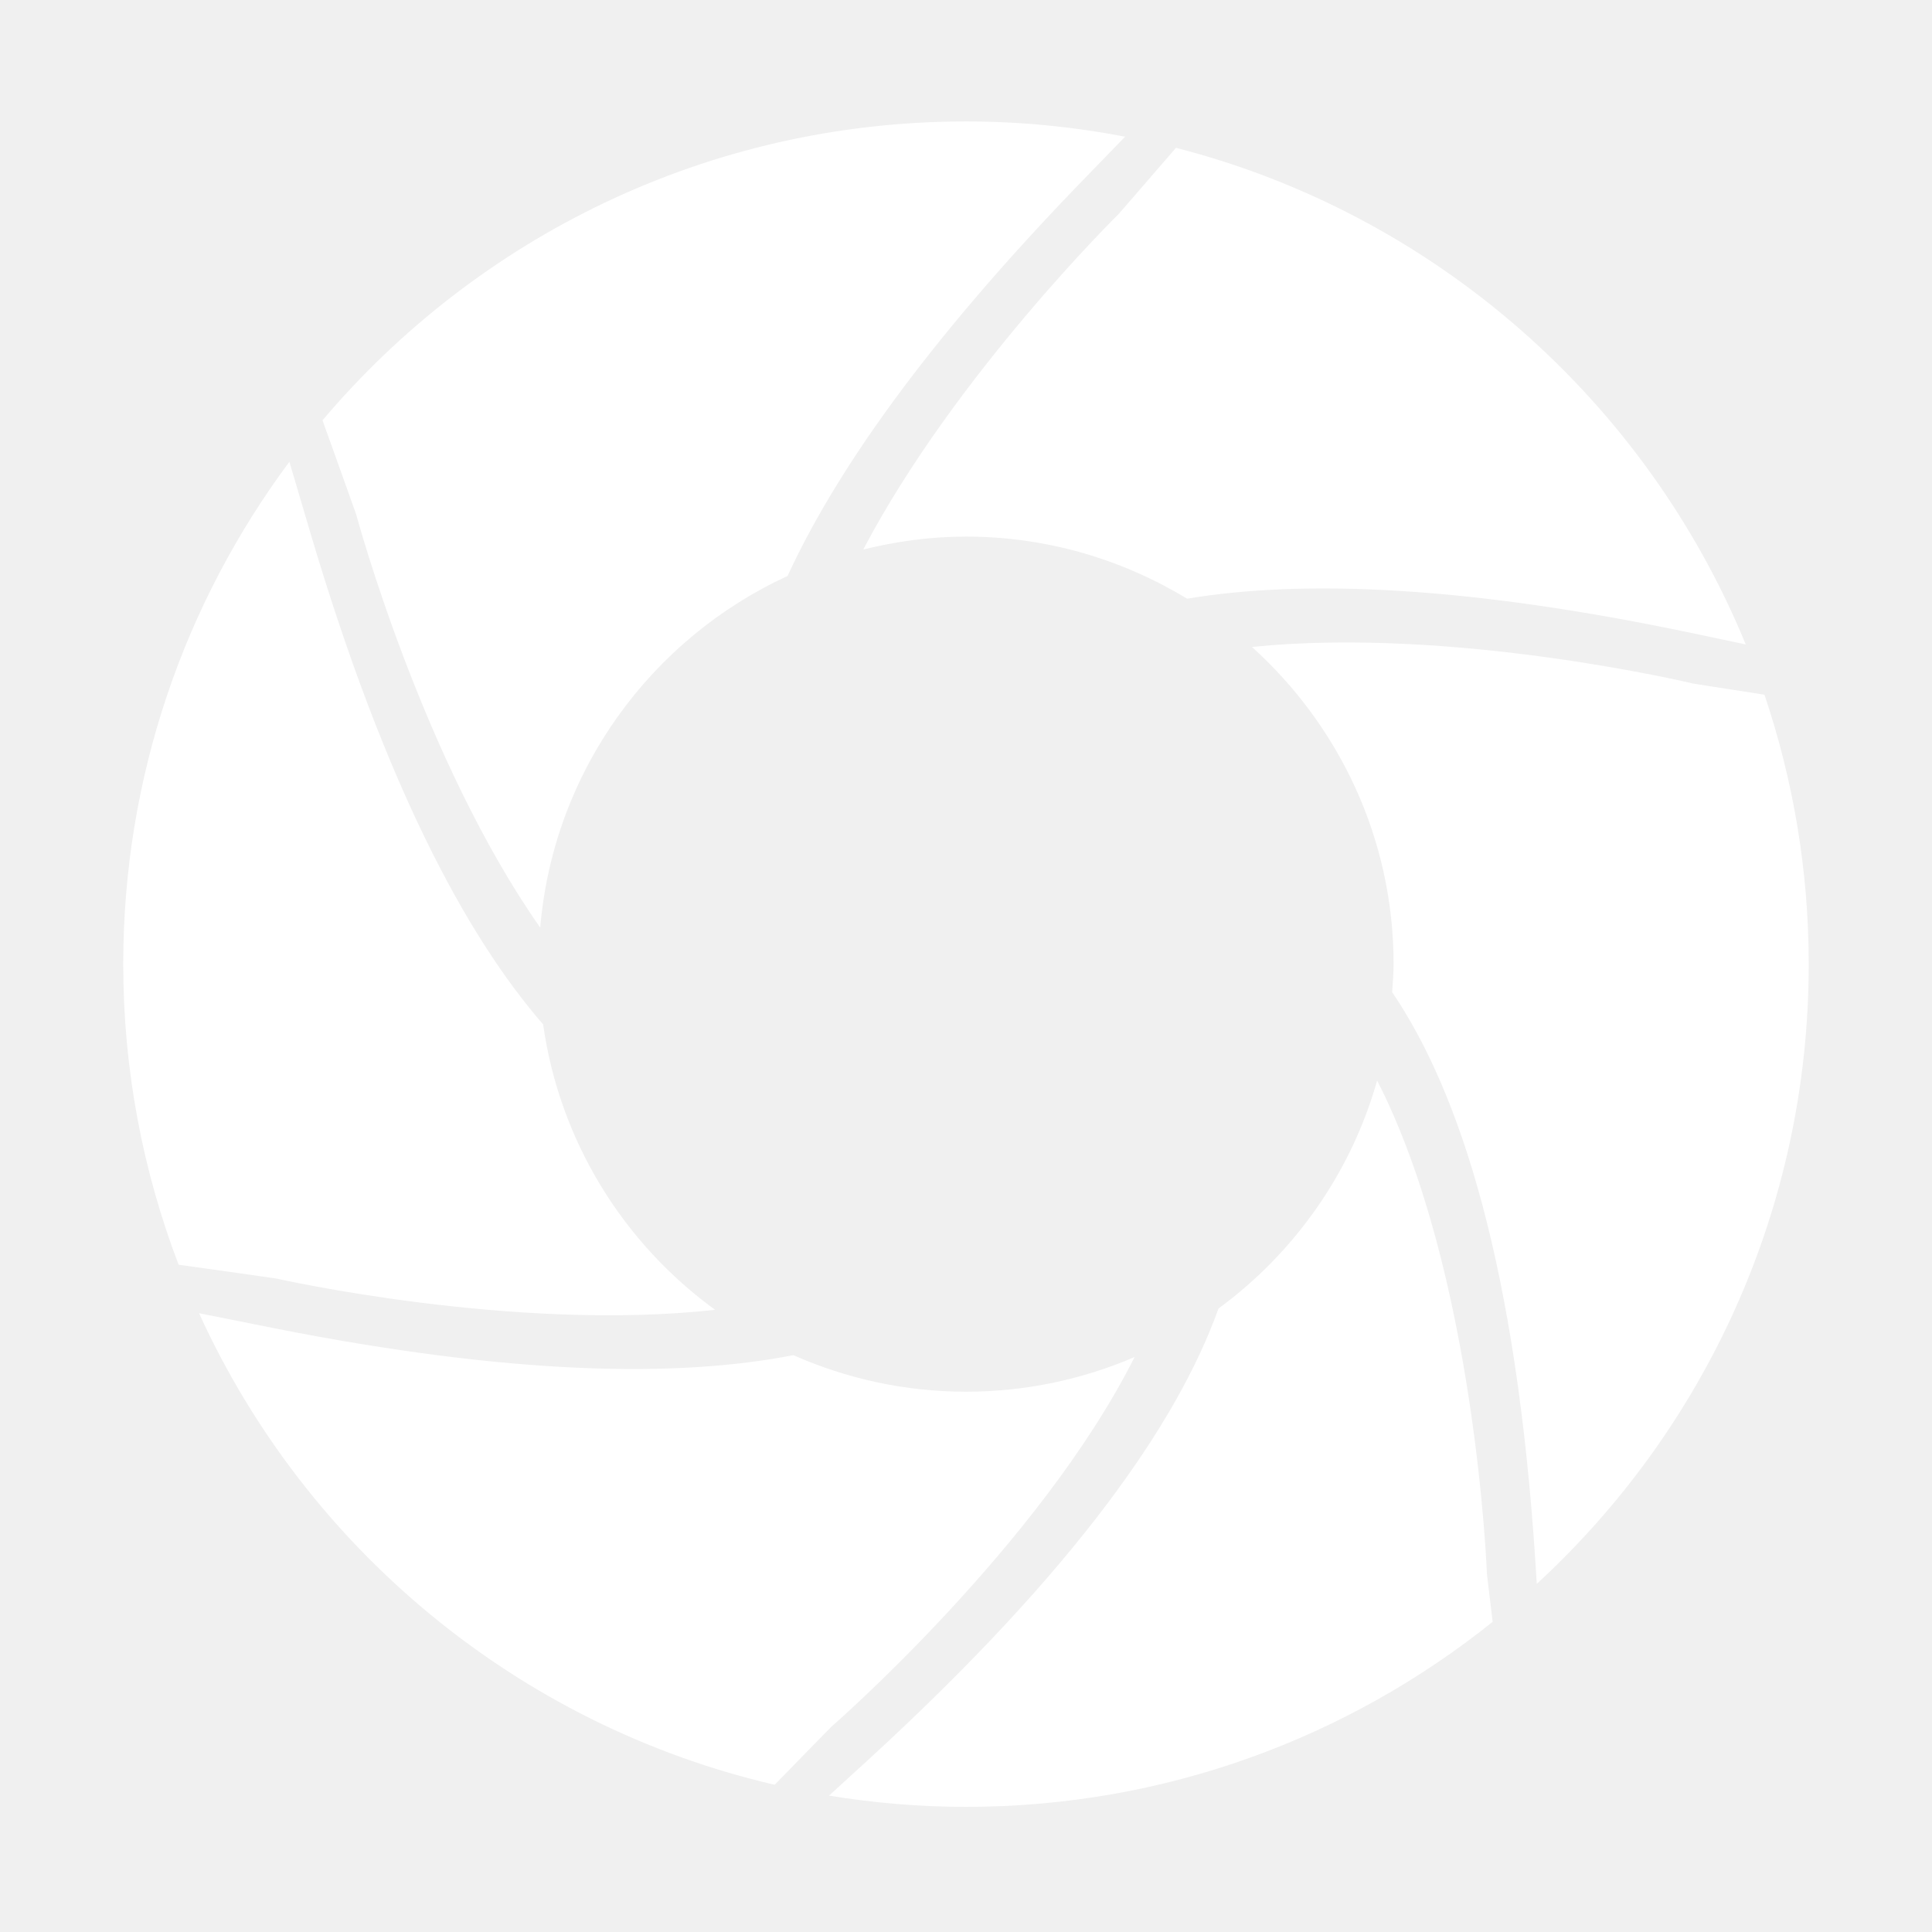
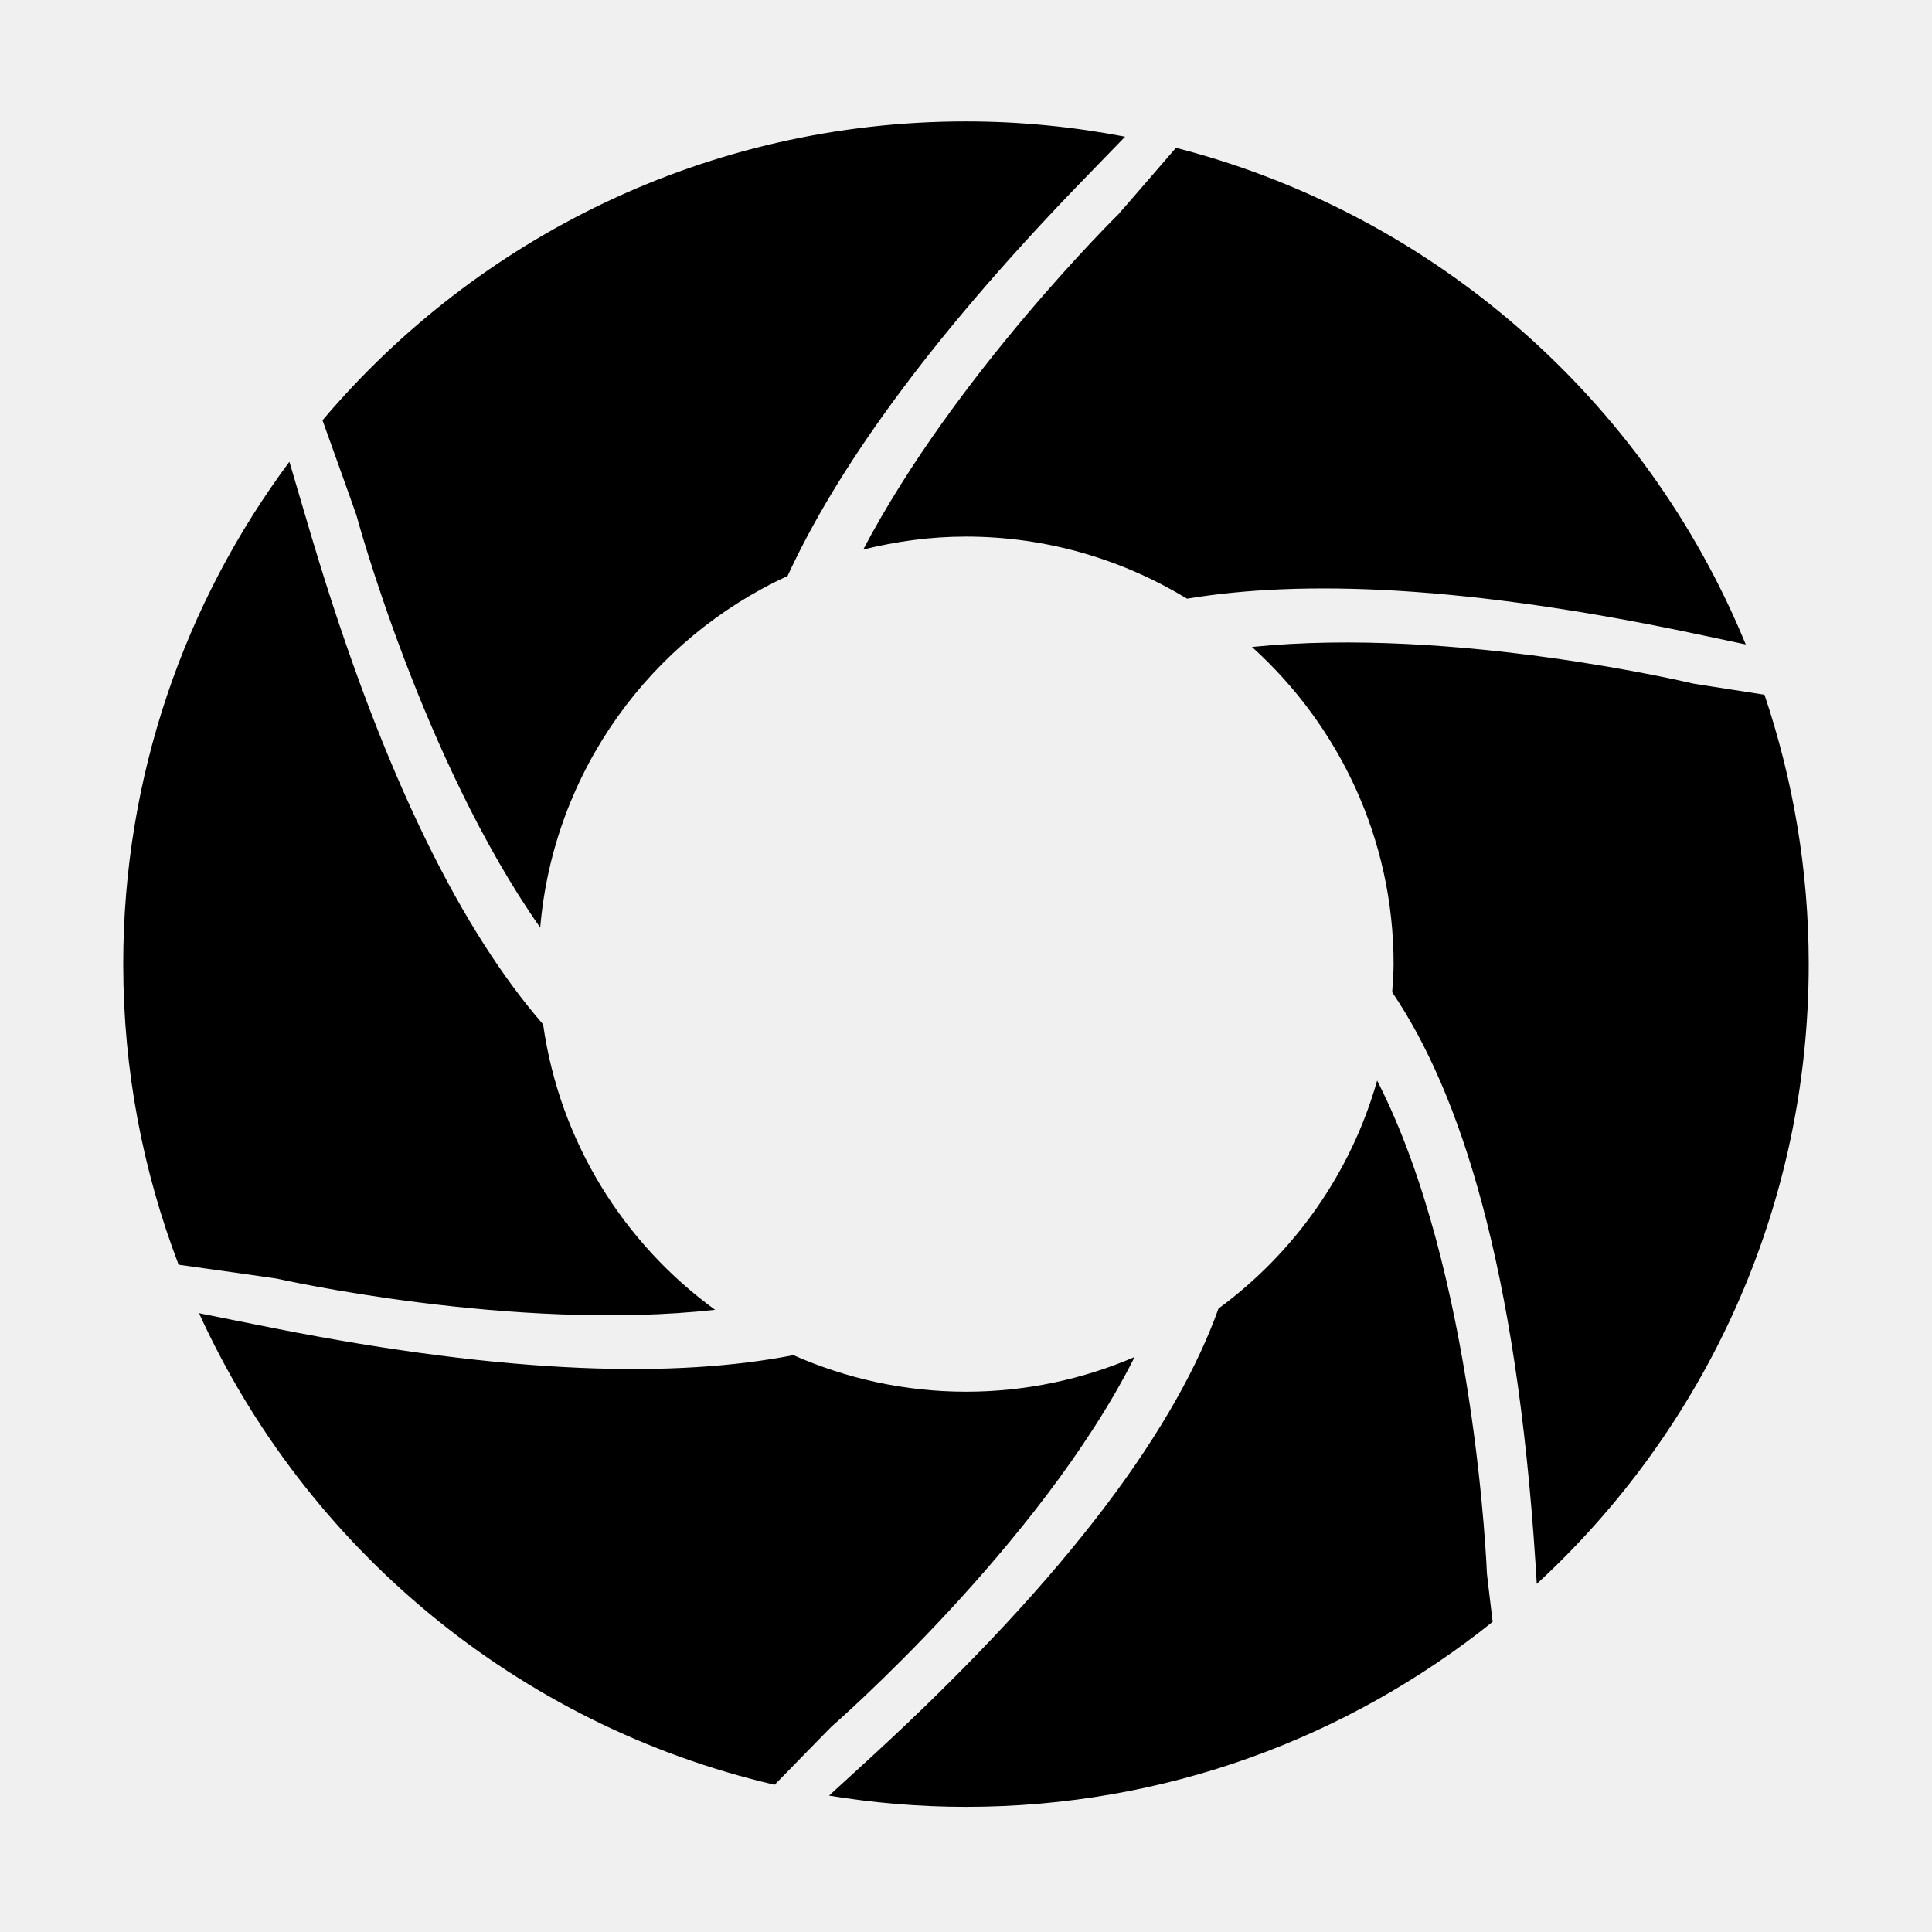
<svg xmlns="http://www.w3.org/2000/svg" t="1750846931011" class="icon" viewBox="0 0 1024 1024" version="1.1" p-id="14009" width="200" height="200">
-   <path d="M286.323 491.645C293.389 408.64 345.107 338.564 417.422 305.283c25.483-55.268 73.105-123.296 153.952-207.091 8.795-9.058 17.026-17.57 24.957-25.745-27.324-5.242-55.516-8.08-84.343-8.08-136.775 0-259.118 61.545-341.054 158.4 10.448 28.977 17.928 50.156 17.928 50.156S223.742 402.513 286.323 491.645zM379.009 694.224c-48.485-35.253-82.351-89.148-91.146-151.276-41.495-47.77-84.005-128.332-122.906-259.013-4.096-13.85-7.931-26.797-11.576-39.181-55.326 74.361-88.064 166.498-88.064 266.266 0 56.114 10.448 109.804 29.355 159.301 30.144 4.173 51.906 7.349 51.906 7.349S272.266 706.12 379.009 694.224zM457.527 291.265c17.478-4.322 35.594-6.859 54.462-6.859 42.961 0 82.99 12.177 117.194 32.905 61.227-10.167 147.638-7.16 269.941 18.717 9.06 1.879 17.742 3.739 26.16 5.543C872.287 212.412 760.544 113.565 623.279 78.348c-17.852 20.728-30.519 35.237-30.519 35.237S506.351 198.468 457.527 291.265zM729.911 572.715c-13.907 49.141-43.976 91.386-84.08 120.833-21.648 60.436-75.811 138.386-184.696 238.304-7.554 6.916-14.733 13.493-21.725 19.863 23.641 3.87 47.883 5.957 72.578 5.957 105.655 0 202.663-36.757 279.15-98.077-1.917-15.673-3.043-25.577-3.043-25.577S782.118 674.605 729.911 572.715zM601.367 719.256c-27.475 11.801-57.656 18.379-89.379 18.379-32.55 0-63.446-6.991-91.484-19.375-61.303 12.008-149.291 10.656-275.28-14.282-14.058-2.8-27.212-5.412-39.728-7.95 56.717 124.518 168.911 218.31 305.086 249.937 17.74-18.229 30.106-30.802 30.106-30.802S551.077 819.25 601.367 719.256zM663.573 342.905c45.93 41.493 75.06 101.308 75.06 168.115 0 5.017-0.451 9.922-0.752 14.865 36.307 53.538 65.85 146.203 75.962 302.686 0.263 3.759 0.488 7.291 0.676 10.918 88.627-81.594 144.142-198.539 144.142-328.468 0-49.968-8.343-97.945-23.453-142.802-22.626-3.495-37.849-5.919-37.849-5.919S770.766 331.949 663.573 342.905z" fill="#ffffff" p-id="14010" />
+   <path d="M286.323 491.645C293.389 408.64 345.107 338.564 417.422 305.283c25.483-55.268 73.105-123.296 153.952-207.091 8.795-9.058 17.026-17.57 24.957-25.745-27.324-5.242-55.516-8.08-84.343-8.08-136.775 0-259.118 61.545-341.054 158.4 10.448 28.977 17.928 50.156 17.928 50.156S223.742 402.513 286.323 491.645zM379.009 694.224c-48.485-35.253-82.351-89.148-91.146-151.276-41.495-47.77-84.005-128.332-122.906-259.013-4.096-13.85-7.931-26.797-11.576-39.181-55.326 74.361-88.064 166.498-88.064 266.266 0 56.114 10.448 109.804 29.355 159.301 30.144 4.173 51.906 7.349 51.906 7.349S272.266 706.12 379.009 694.224zM457.527 291.265c17.478-4.322 35.594-6.859 54.462-6.859 42.961 0 82.99 12.177 117.194 32.905 61.227-10.167 147.638-7.16 269.941 18.717 9.06 1.879 17.742 3.739 26.16 5.543C872.287 212.412 760.544 113.565 623.279 78.348c-17.852 20.728-30.519 35.237-30.519 35.237S506.351 198.468 457.527 291.265zM729.911 572.715c-13.907 49.141-43.976 91.386-84.08 120.833-21.648 60.436-75.811 138.386-184.696 238.304-7.554 6.916-14.733 13.493-21.725 19.863 23.641 3.87 47.883 5.957 72.578 5.957 105.655 0 202.663-36.757 279.15-98.077-1.917-15.673-3.043-25.577-3.043-25.577S782.118 674.605 729.911 572.715zM601.367 719.256c-27.475 11.801-57.656 18.379-89.379 18.379-32.55 0-63.446-6.991-91.484-19.375-61.303 12.008-149.291 10.656-275.28-14.282-14.058-2.8-27.212-5.412-39.728-7.95 56.717 124.518 168.911 218.31 305.086 249.937 17.74-18.229 30.106-30.802 30.106-30.802S551.077 819.25 601.367 719.256zM663.573 342.905c45.93 41.493 75.06 101.308 75.06 168.115 0 5.017-0.451 9.922-0.752 14.865 36.307 53.538 65.85 146.203 75.962 302.686 0.263 3.759 0.488 7.291 0.676 10.918 88.627-81.594 144.142-198.539 144.142-328.468 0-49.968-8.343-97.945-23.453-142.802-22.626-3.495-37.849-5.919-37.849-5.919S770.766 331.949 663.573 342.905z" p-id="14010" />
</svg>
